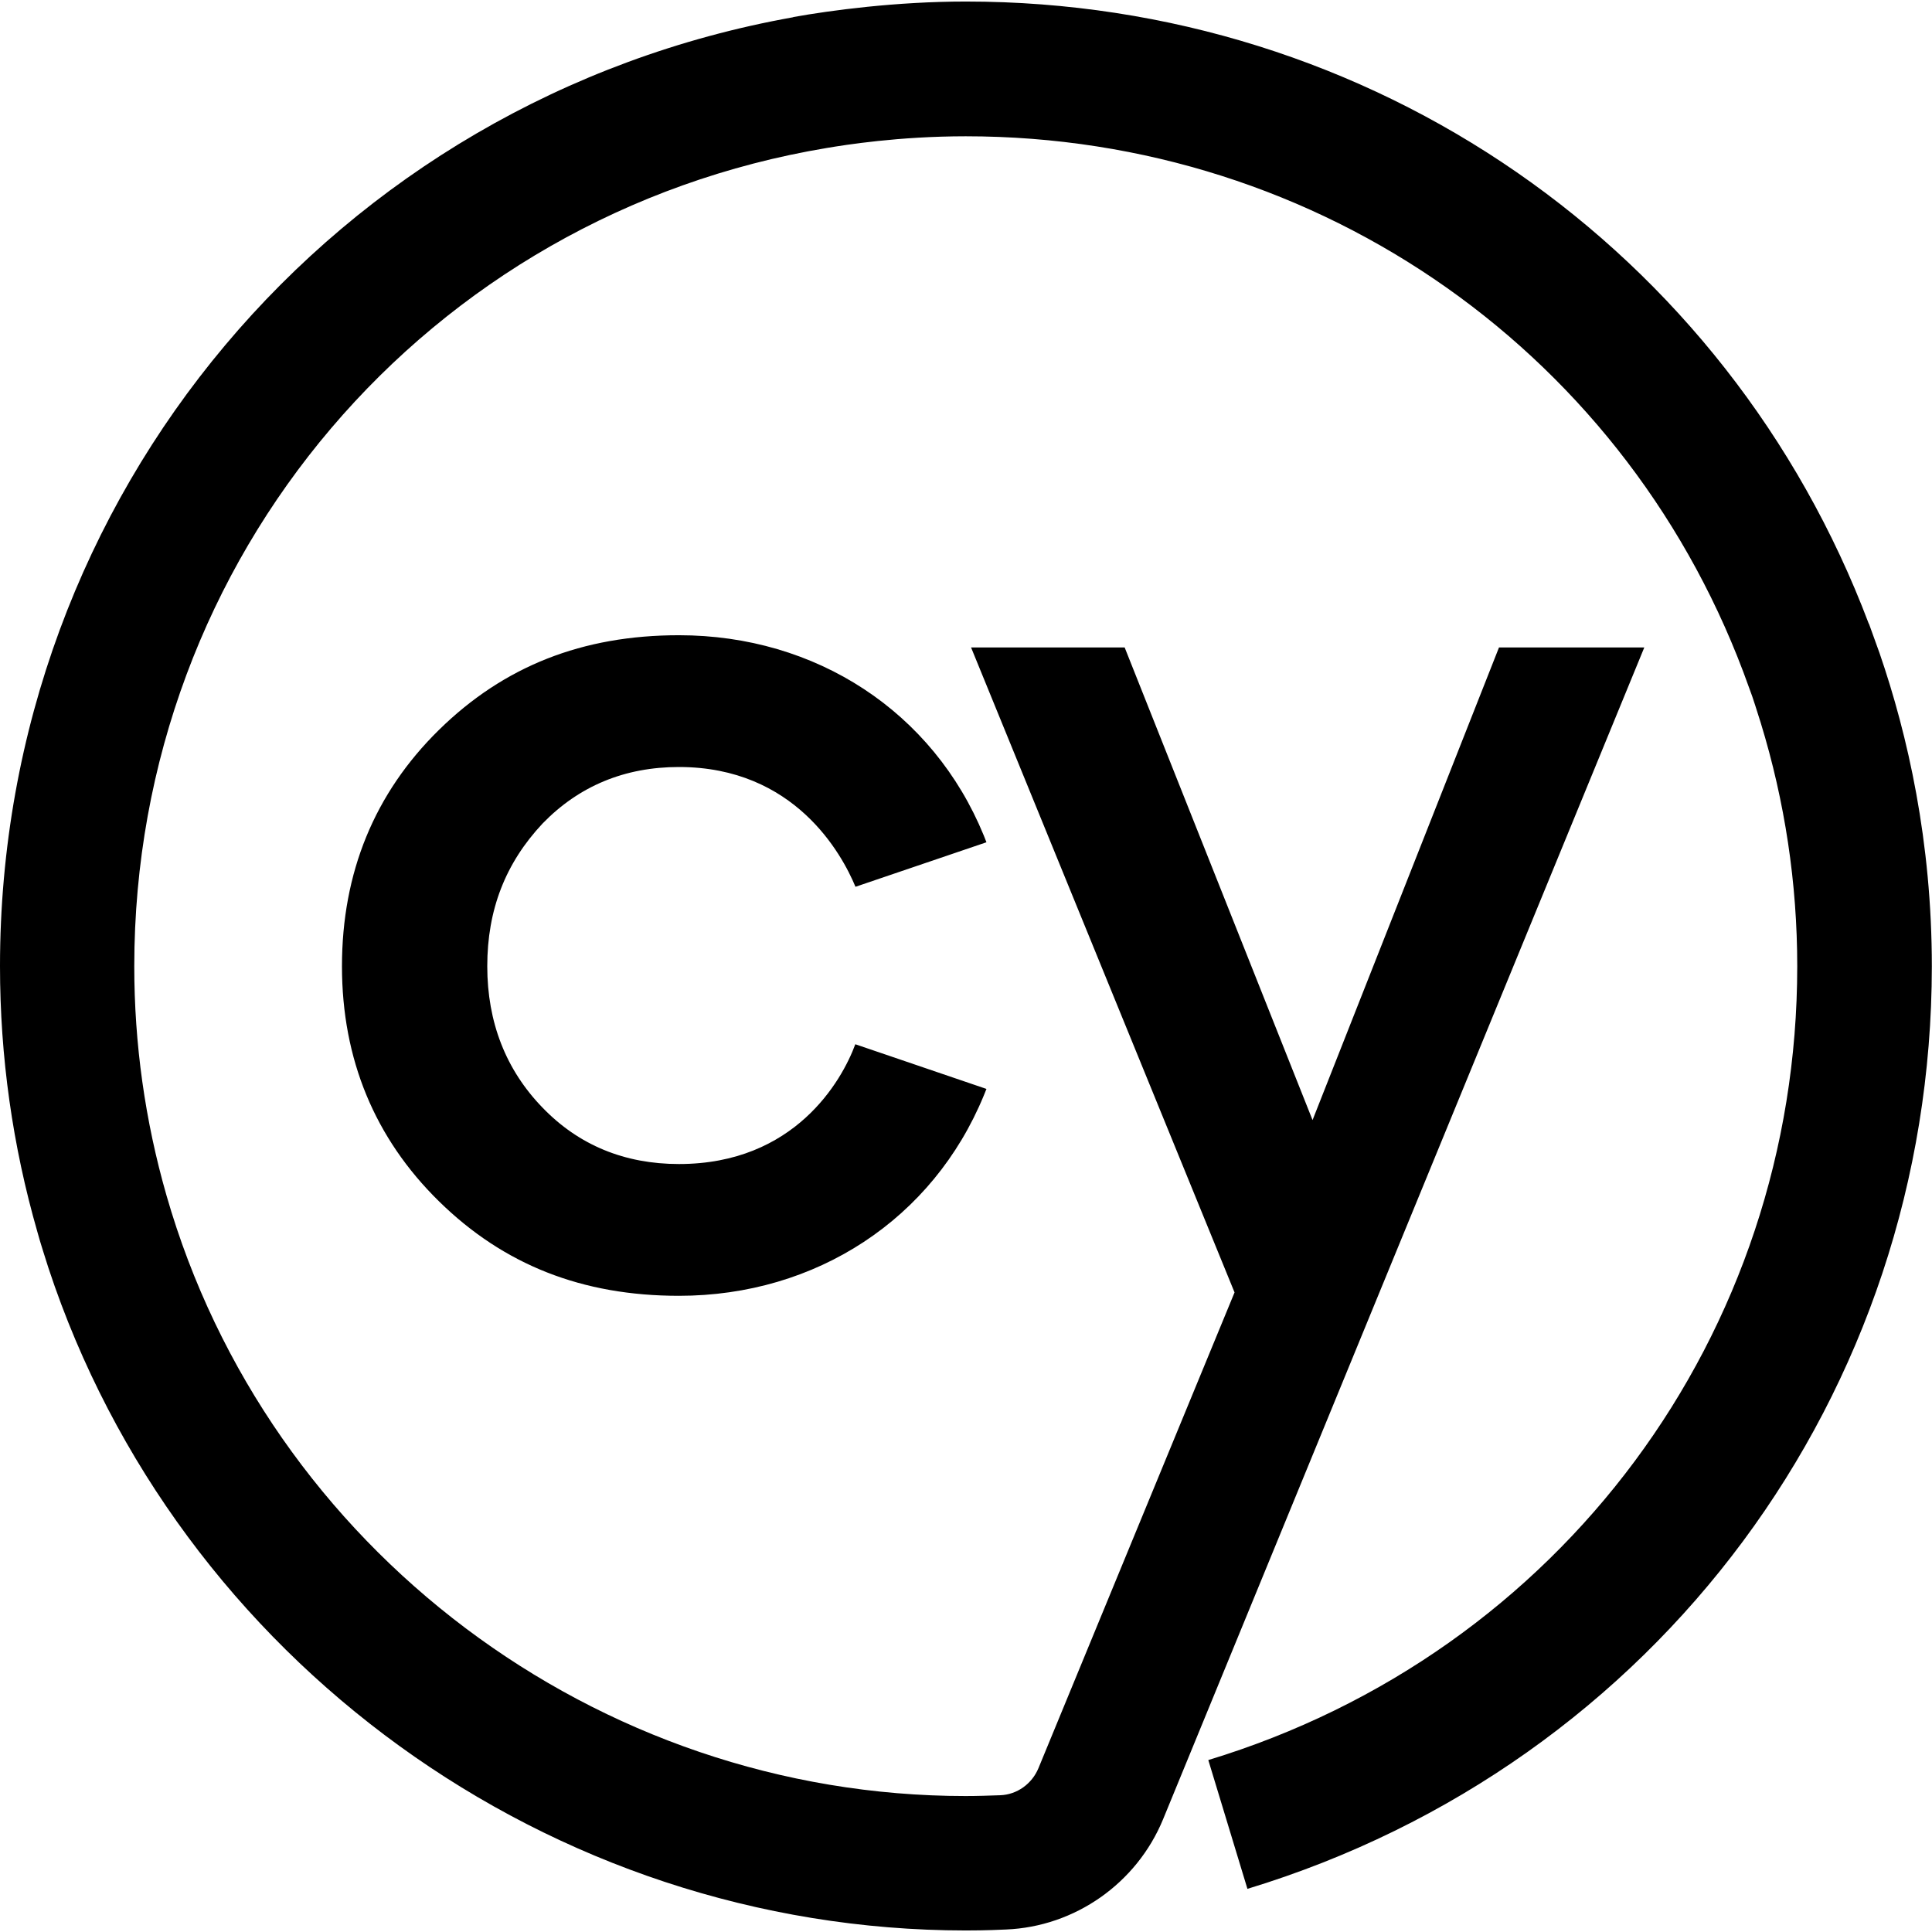
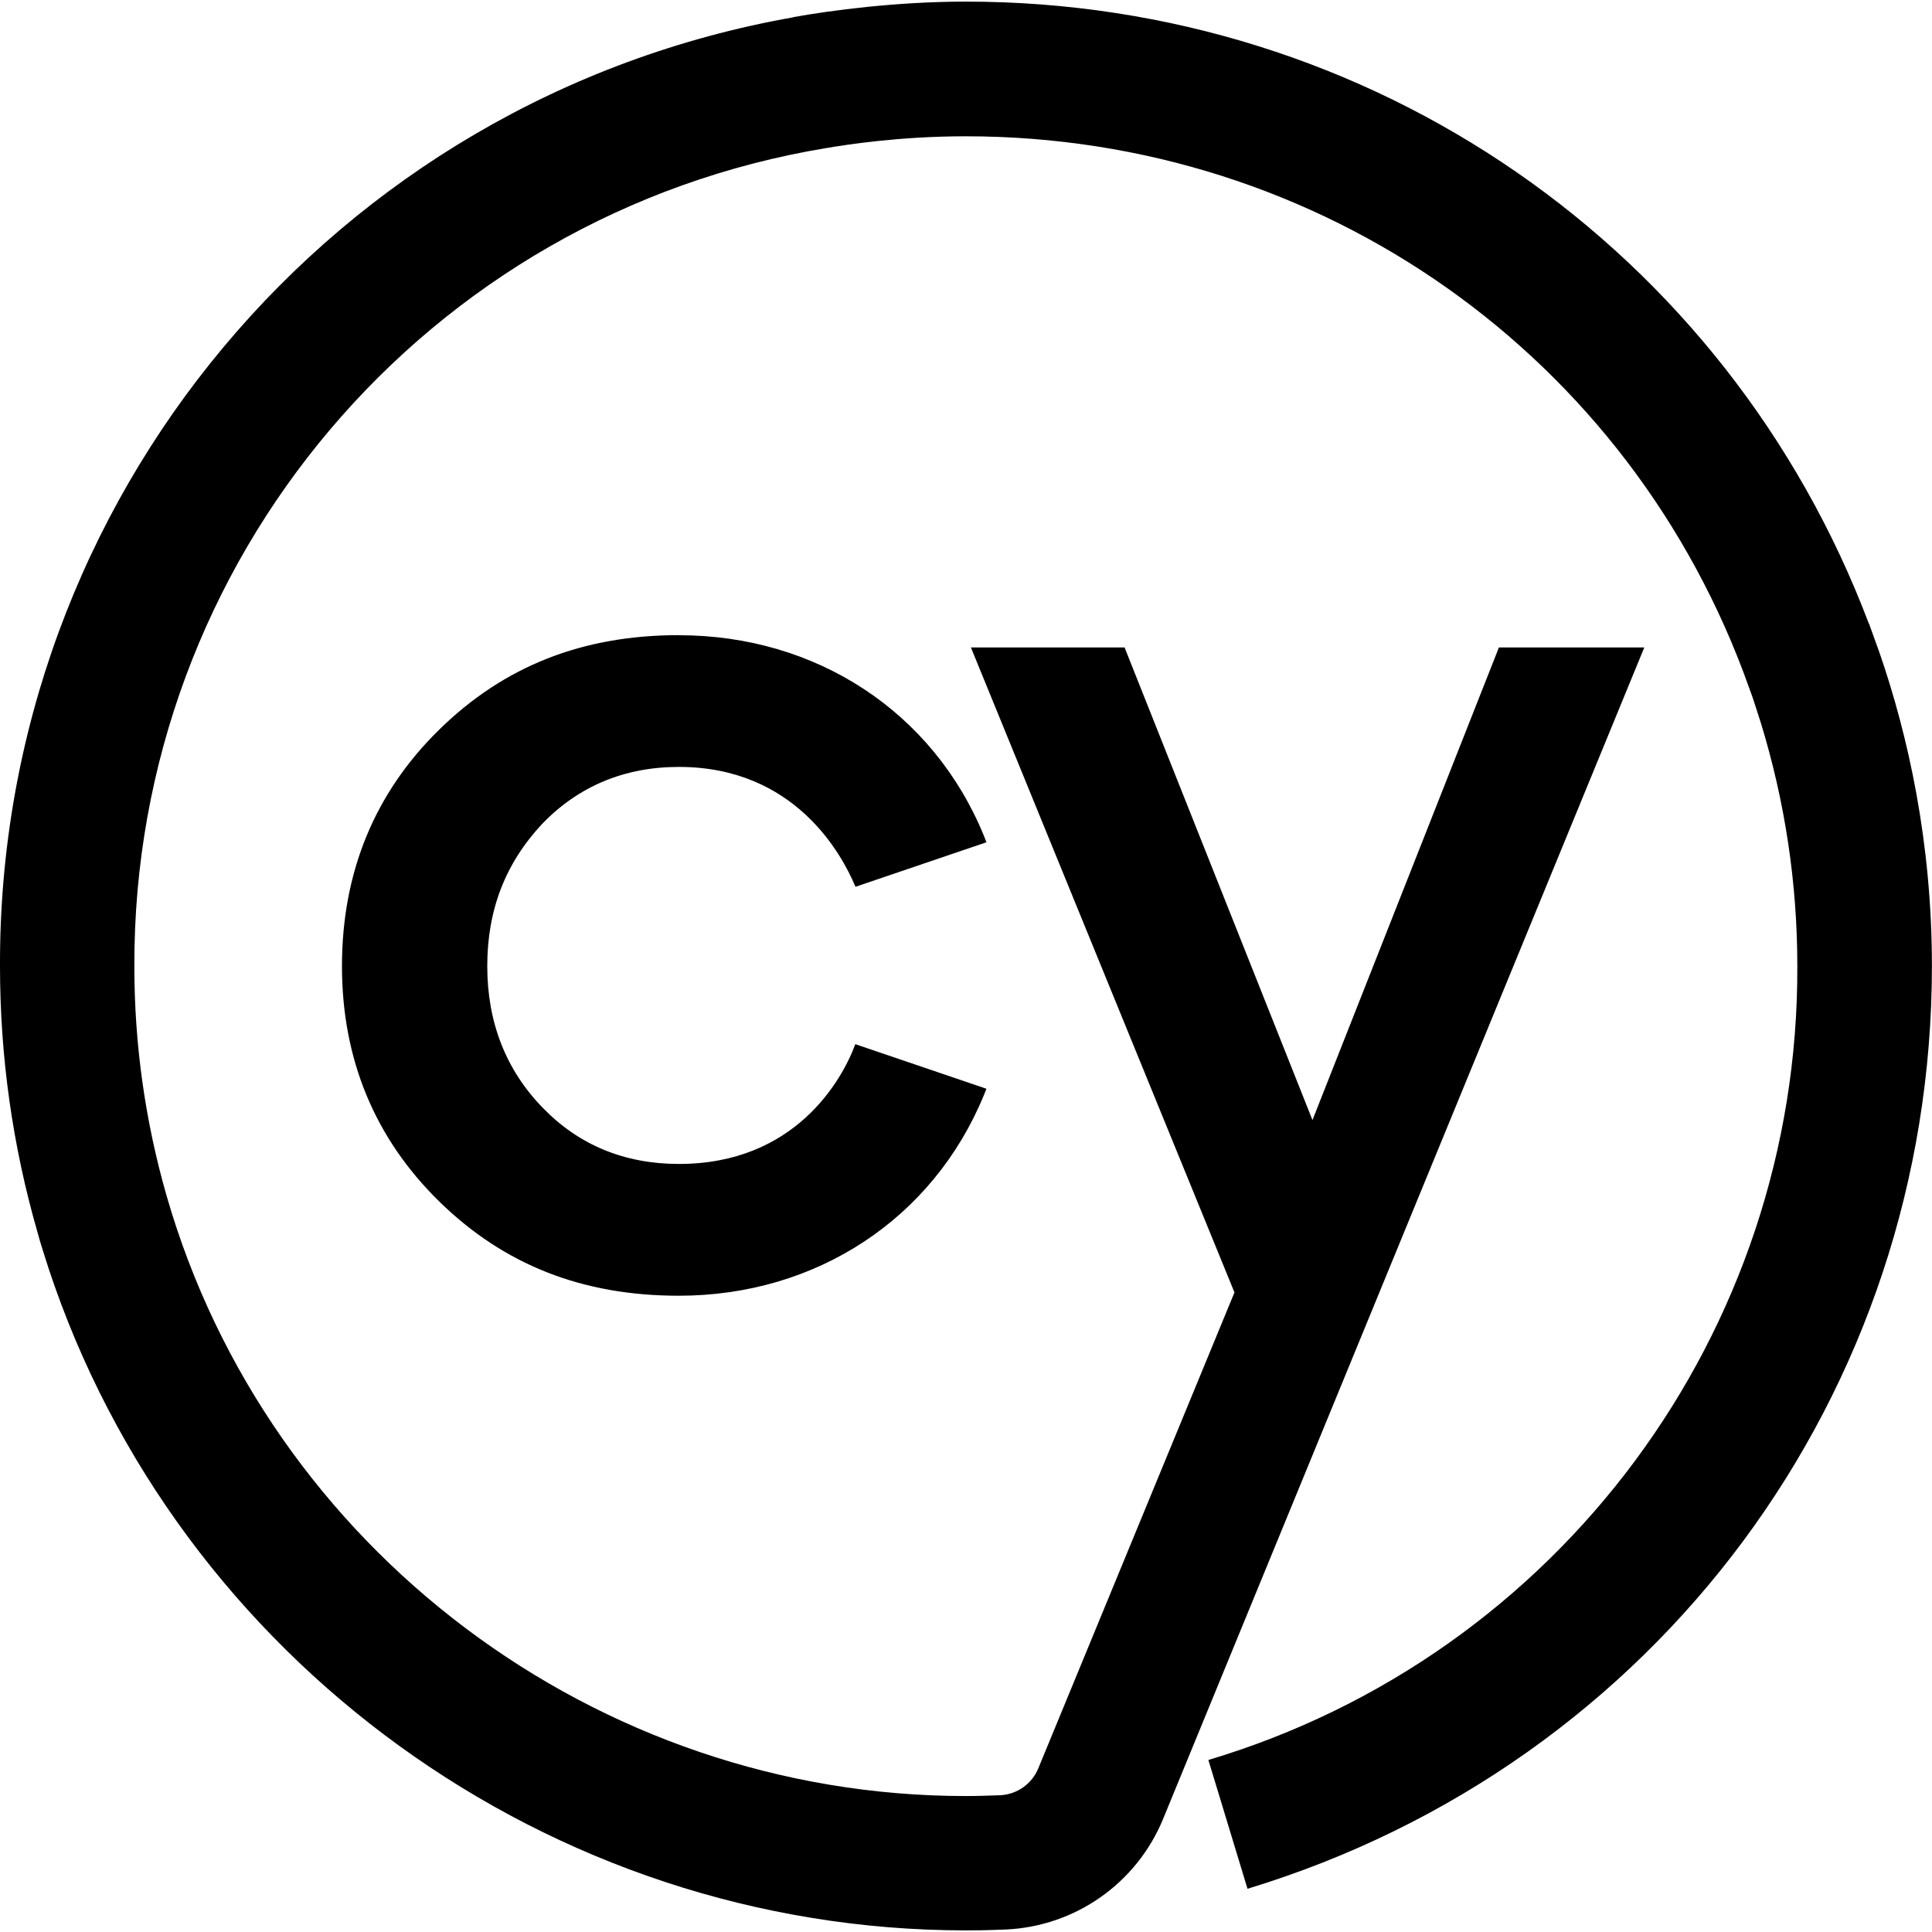
- <svg xmlns="http://www.w3.org/2000/svg" role="img" viewBox="0 0 24 24">
-   <path d="M11.998.019c-.864 0-1.682.11-2.144.193v.002C4.173 1.228 0 6.137 0 12.002c0 1.127.157 2.233.465 3.303.039.145.091.299.137.447 1.607 4.865 6.224 8.226 11.393 8.229.065 0 .252-0.0.502-.012.856-.035 1.623-.573 1.951-1.369l.474-1.154L20.426 8.043H18.621l-2.316 5.871-2.334-5.871h-1.908l3.273 8.012c-.811 1.97-1.625 3.939-2.436 5.91-.081.195-.266.328-.473.336-.144.005-.285.01-.432.01-4.585 0-8.667-3.07-9.928-7.465a10.306 10.306 0 0 1-.399-2.844c0-5.089 3.652-9.34 8.604-10.164.221-.037.888-.145 1.725-.145 4.417 0 8.269 2.732 9.73 6.848.056.144.098.293.146.44.299.975.453 1.989.453 3.022 0 4.57-2.941 8.533-7.316 9.861l.486 1.6c5.085-1.546 8.499-6.152 8.502-11.459 0-1.549-.298-2.871-.65-3.893-.043-.121-.087-.242-.131-.363h-.002C21.458 3.095 17.044.019 11.998.019ZM8.434 7.891c-1.2 0-2.175.385-2.981 1.176-.801.786-1.205 1.774-1.205 2.936 0 1.154.407 2.137 1.205 2.92.806.791 1.781 1.174 2.981 1.174 1.705 0 3.156-.955 3.787-2.488l.033-.082-1.629-.555c-.168.456-.755 1.488-2.191 1.488-.674 0-1.244-.234-1.693-.699-.457-.47-.688-1.063-.688-1.758 0-.7.225-1.281.688-1.774.452-.465 1.019-.701 1.693-.701 1.438 0 2.024 1.081 2.193 1.488l1.627-.553-.033-.084c-.629-1.536-2.082-2.488-3.787-2.488Z" />
+ <svg xmlns="http://www.w3.org/2000/svg" viewBox="0 0 24 24">
+   <path d="M11.998.02c-.864 0-1.682.11-2.144.193v.002A11.93 11.93 0 0 0 0 12.002c0 1.126.157 2.233.465 3.303.038.145.091.299.137.447 1.607 4.865 6.224 8.226 11.392 8.228.065 0 .252 0 .502-.011a2.22 2.22 0 0 0 1.951-1.37l.474-1.154 5.505-13.402H18.62l-2.316 5.871-2.334-5.871h-1.909l3.274 8.012-2.436 5.91a.54.54 0 0 1-.472.336c-.144.005-.285.01-.432.01-4.585 0-8.667-3.07-9.928-7.465a10.3 10.3 0 0 1-.398-2.844 10.27 10.27 0 0 1 8.603-10.164c.222-.037.889-.145 1.725-.145 4.417 0 8.269 2.732 9.73 6.848.056.144.098.293.147.44.299.974.453 1.988.453 3.021a10.25 10.25 0 0 1-7.316 9.861l.486 1.6c5.085-1.546 8.5-6.152 8.502-11.46 0-1.548-.298-2.87-.65-3.892l-.131-.363h-.002C21.457 3.095 17.044.02 11.998.02M8.434 7.89c-1.2 0-2.175.386-2.98 1.176-.802.786-1.206 1.774-1.206 2.936 0 1.154.407 2.137 1.205 2.92.806.79 1.78 1.174 2.98 1.174 1.706 0 3.156-.955 3.788-2.489l.033-.082-1.629-.554c-.168.456-.755 1.488-2.191 1.488-.675 0-1.244-.234-1.694-.7-.457-.47-.687-1.062-.687-1.757 0-.7.225-1.28.687-1.773.452-.465 1.02-.702 1.694-.702 1.438 0 2.023 1.082 2.193 1.489l1.627-.553-.033-.084c-.63-1.536-2.082-2.488-3.787-2.488" />
</svg>
